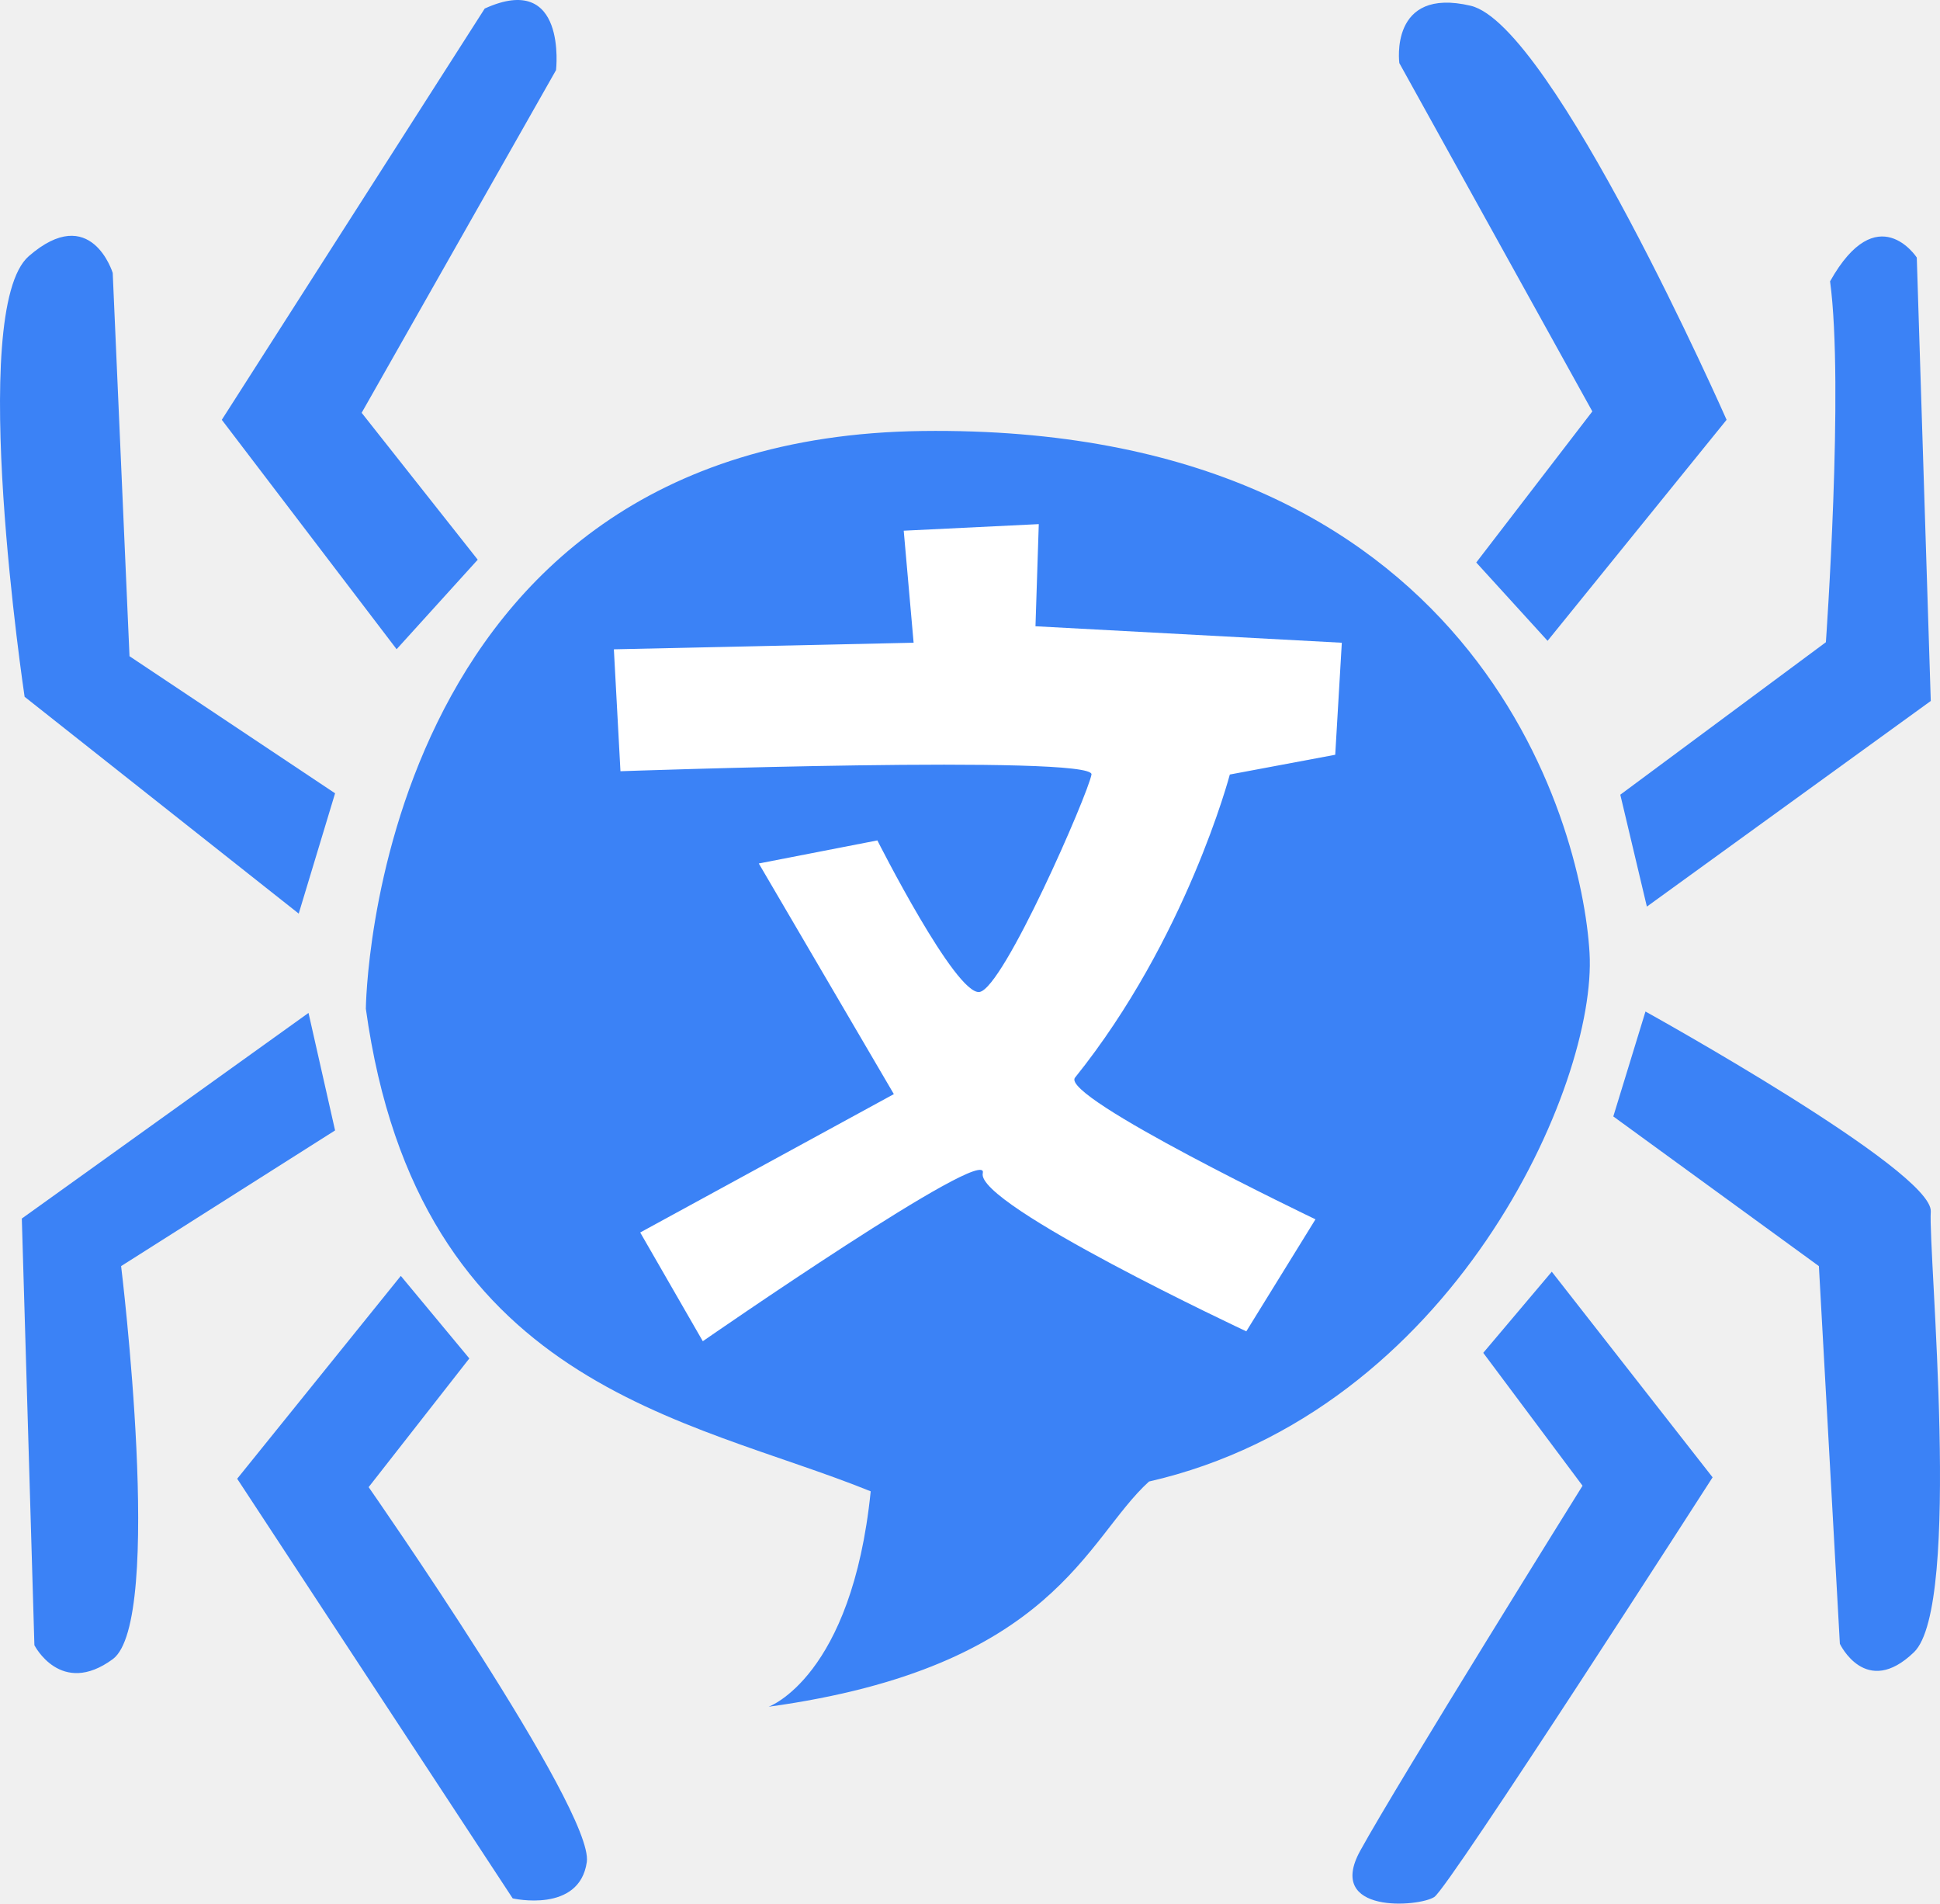
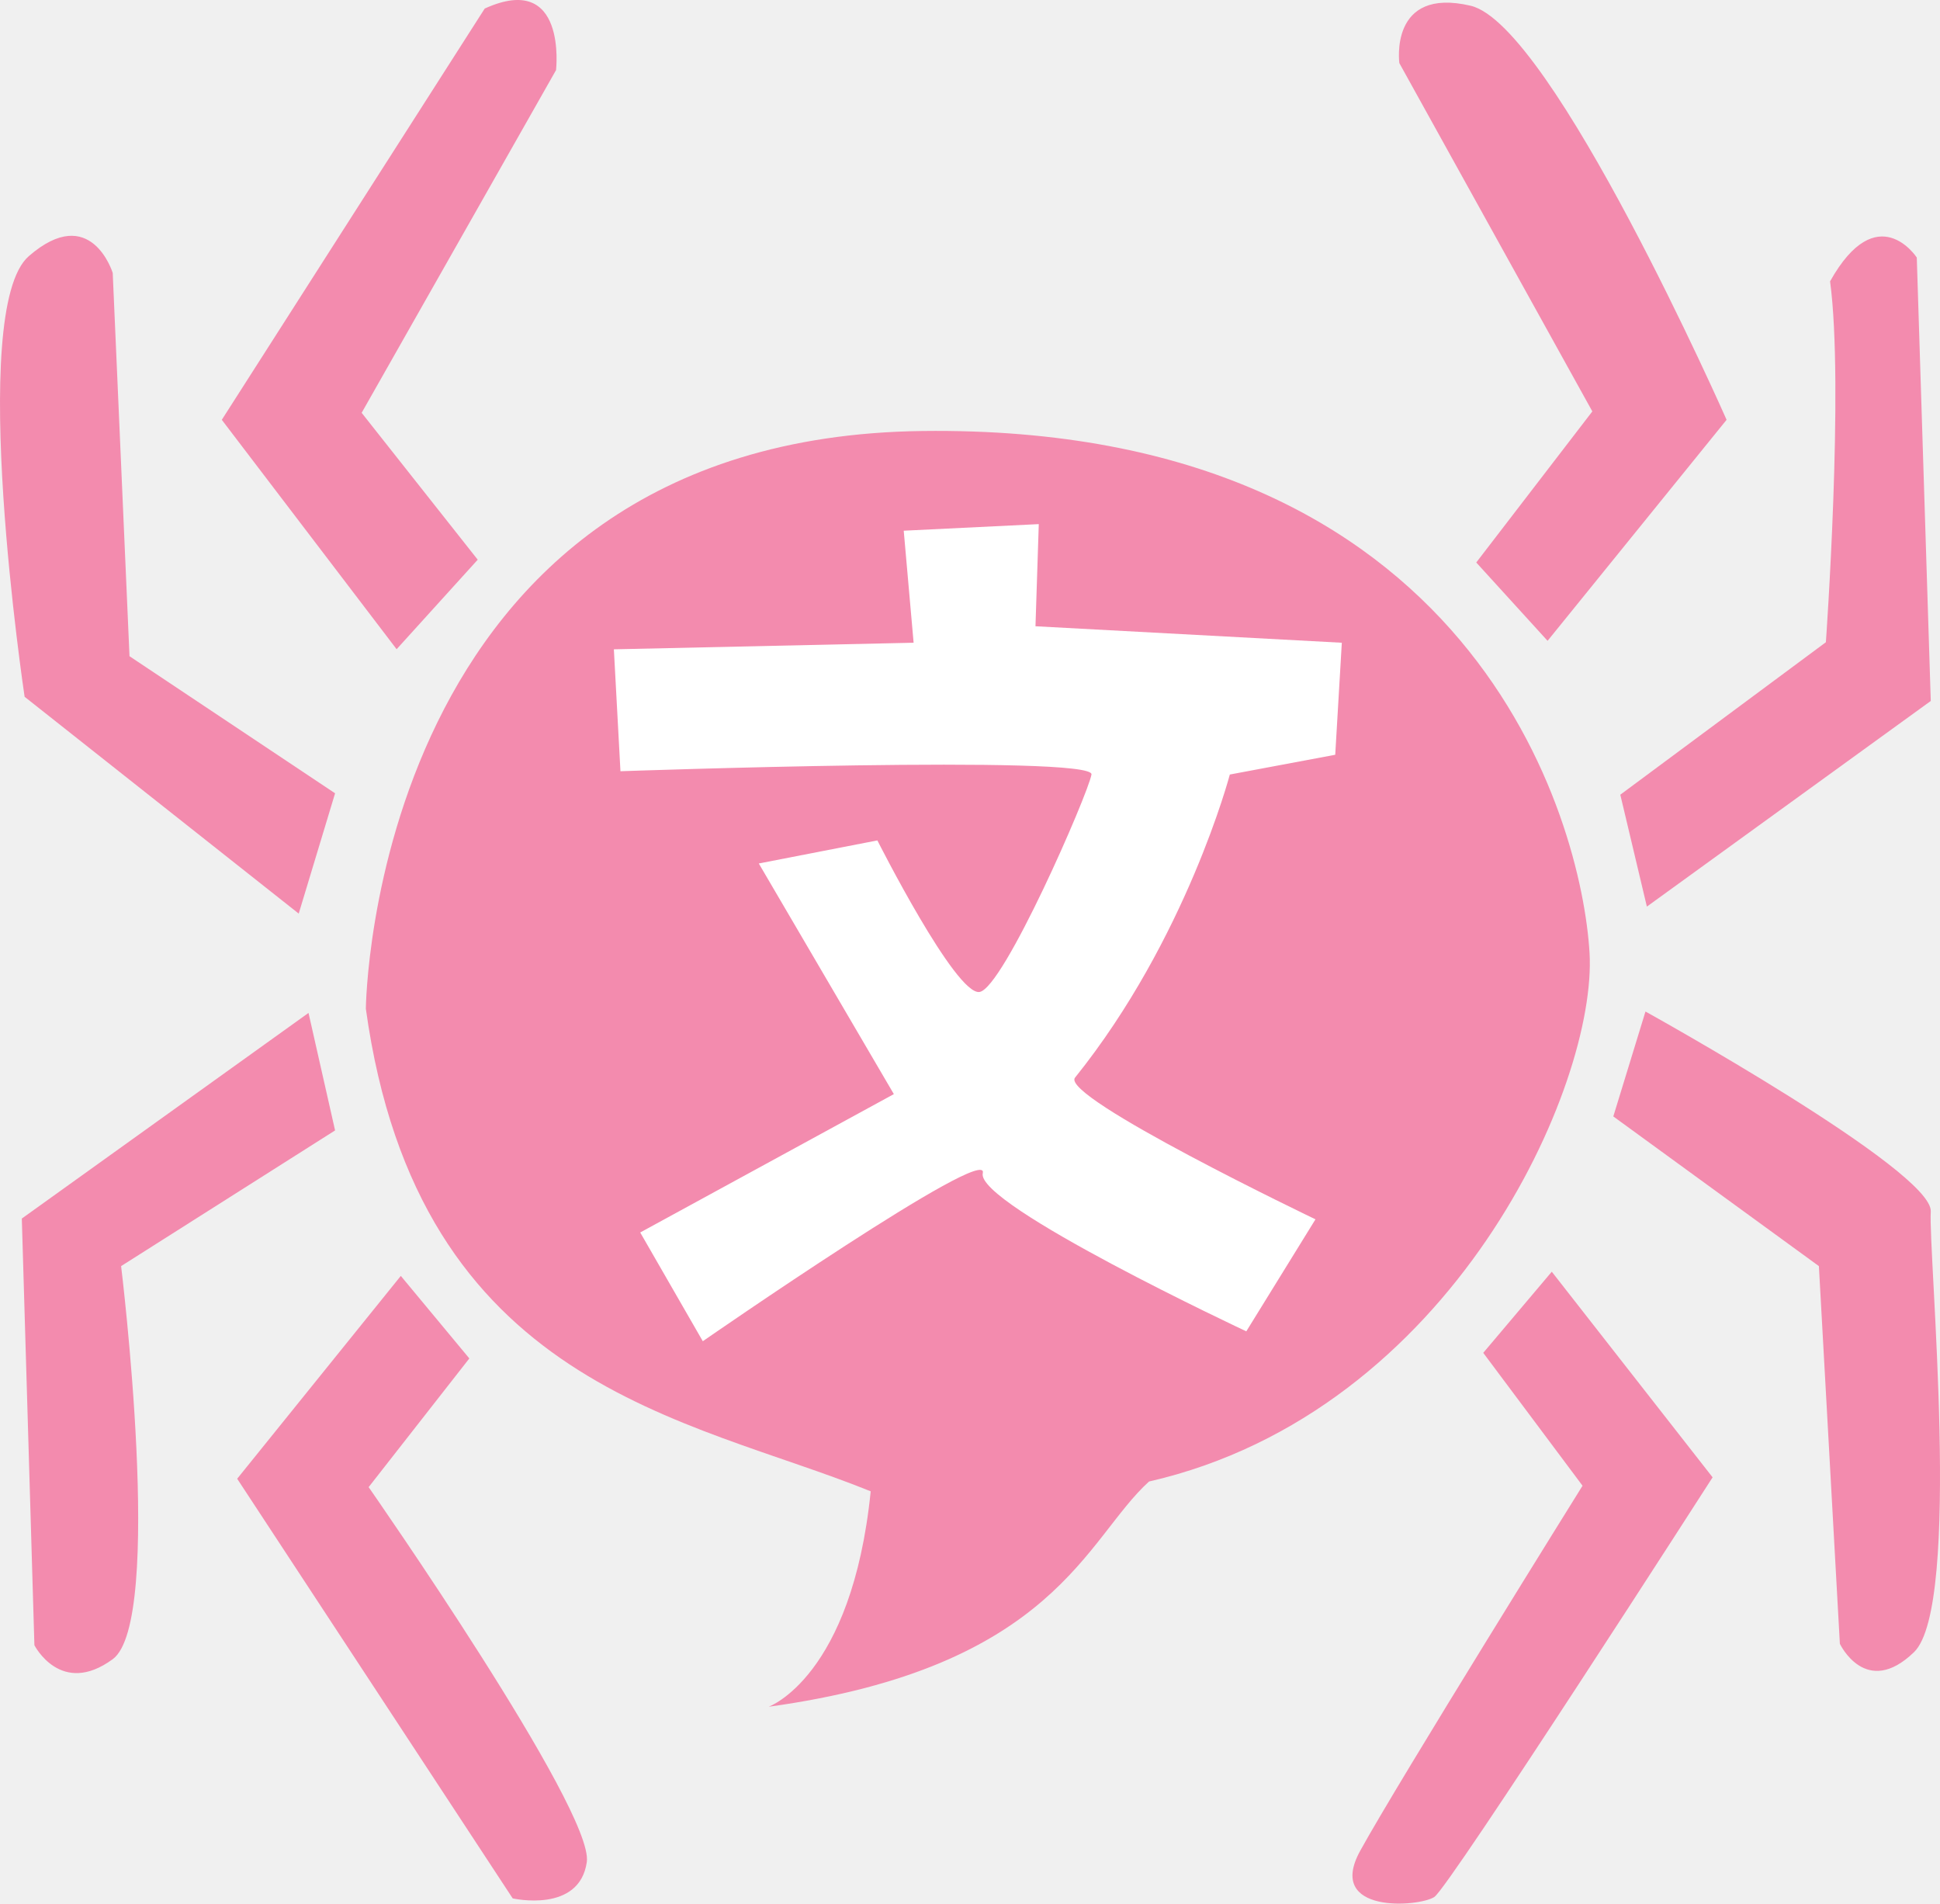
<svg xmlns="http://www.w3.org/2000/svg" data-name="Layer 1" viewBox="0 0 1387.2 1360.85">
-   <path d="m1060.6 967.11 49-58 115 147s-188.12 292.81-199 300-77.96 12.37-53-33c27.71-50.37 159-261 159-261zm93-169 147 107 15 270s18.55 39.24 53 6 10.13-285.96 12-315-204-143-204-143zm5-230 19 80 203-147-10-317s-28.15-43.32-62 17c10.06 74.73-3 258-3 258zm-103-166 83-108-138-249s-7.49-54.76 51-41 183 296 183 296l-128 158zm-794 319s3.66-408.12 398-413 471.44 278.94 477 373-97.46 328.2-315 378c-45.33 41.03-67.15 132.81-272 161 0 0 59.53-21.16 73-154-130.38-52.92-323.48-73.99-361-345 77.98-82.81 0 0 0 0m-92 336 197 300s47.72 10.94 53-26-156-268-156-268l72-92-49-59zm51-333-205 147 9 305s18.89 37.19 56 10 6-281 6-281l153-97zm19-157-147-98-12-274s-15.48-50.67-60-12-3 315-3 315l196 155zm102-167-83-105 139-245s8.17-70.96-51-44l-188 294 125 164z" style="fill:#3b82f6;fill-rule:evenodd" />
+   <path d="m1060.6 967.11 49-58 115 147s-188.12 292.81-199 300-77.96 12.37-53-33c27.71-50.37 159-261 159-261zm93-169 147 107 15 270s18.55 39.24 53 6 10.13-285.96 12-315-204-143-204-143zm5-230 19 80 203-147-10-317s-28.15-43.32-62 17c10.06 74.73-3 258-3 258zm-103-166 83-108-138-249s-7.49-54.76 51-41 183 296 183 296l-128 158zm-794 319s3.66-408.12 398-413 471.44 278.94 477 373-97.46 328.2-315 378c-45.33 41.03-67.15 132.81-272 161 0 0 59.53-21.16 73-154-130.38-52.92-323.48-73.99-361-345 77.98-82.81 0 0 0 0m-92 336 197 300s47.72 10.94 53-26-156-268-156-268l72-92-49-59zm51-333-205 147 9 305s18.89 37.19 56 10 6-281 6-281l153-97zm19-157-147-98-12-274s-15.48-50.67-60-12-3 315-3 315l196 155zm102-167-83-105 139-245s8.17-70.96-51-44l-188 294 125 164z" style="fill:#f38bae;fill-rule:evenodd" />
  <path d="m438.94 464.18 214.34-4.71-7.07-80.08 96.57-4.71-2.36 73.02 219.05 11.78-4.71 80.08-75.37 14.13s-30.98 117.56-110.7 216.69c-11.02 13.7 171.94 101.28 171.94 101.28l-49.46 80.08S697.38 861 702.74 838.68 502.54 958.8 502.54 958.8l-44.75-77.73 181.36-98.92-96.57-164.87 84.79-16.49s55.93 110.85 73.02 108.35 77.5-141.13 80.08-155.45-336.81-2.36-336.81-2.36l-4.71-87.15Z" style="fill:#fff;fill-rule:evenodd" />
</svg>
